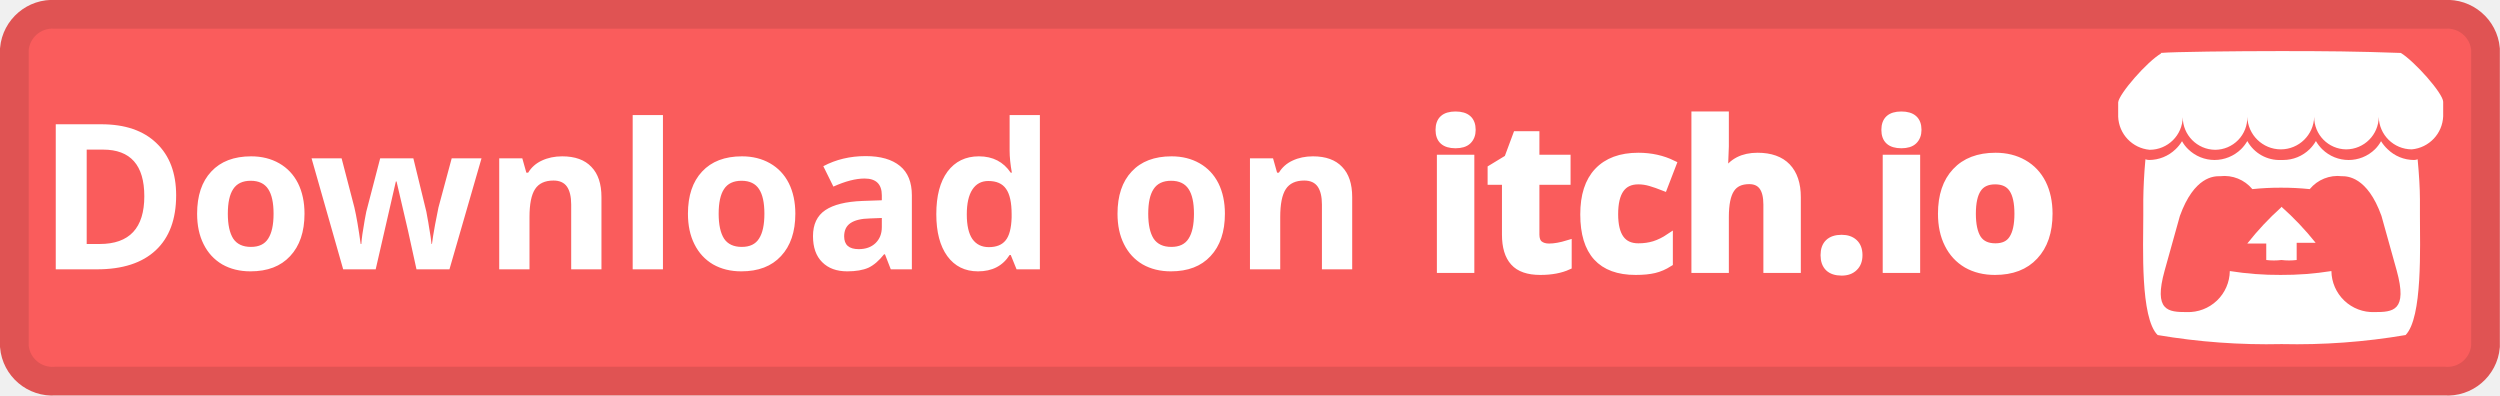
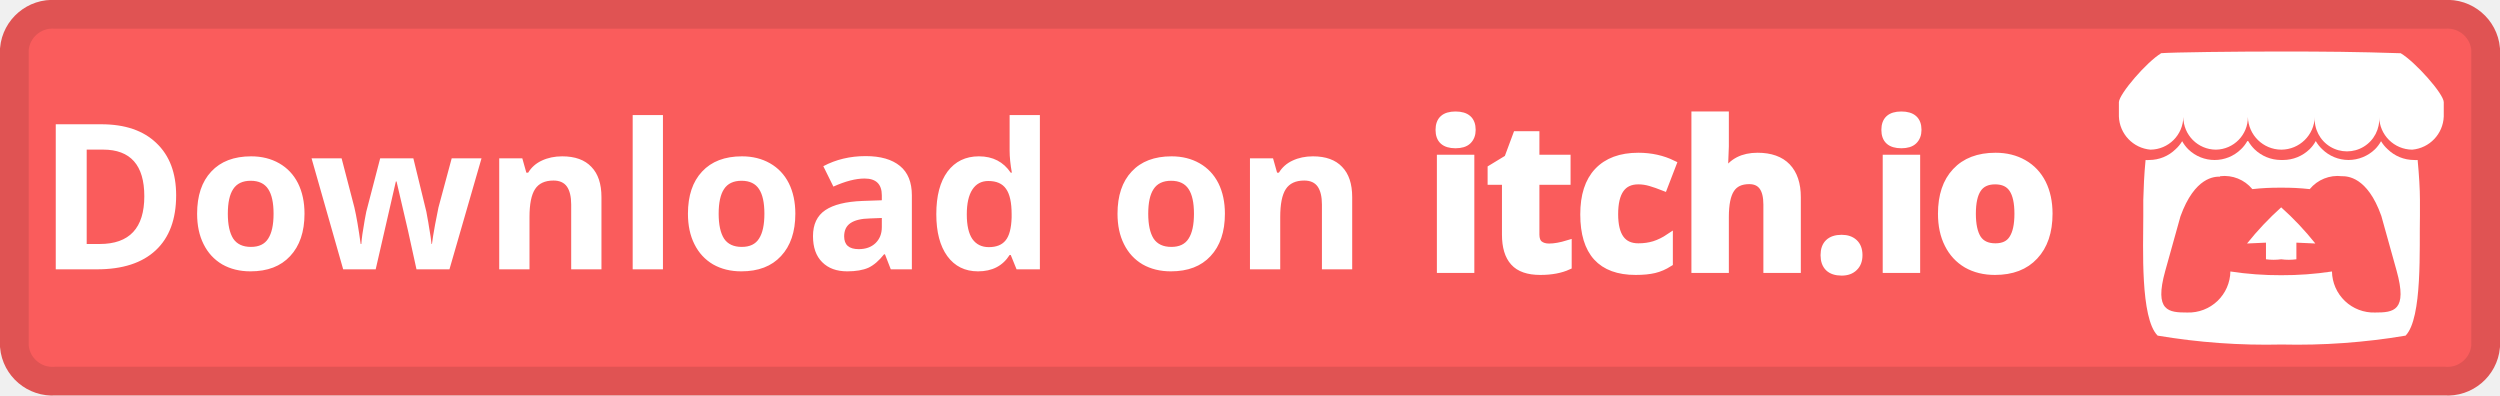
<svg xmlns="http://www.w3.org/2000/svg" id="Layer_1" data-name="Layer 1" width="174.23" height="27.56" viewBox="0 0 174.23 27.56">
  <defs>
    <style>
      .cls-1 {
        fill: #fa5c5c;
      }

      .cls-2 {
        fill: none;
        stroke: #e05353;
        stroke-width: 2px;
      }

      .cls-3 {
        font-size: 14.15px;
        font-family: OpenSans-Bold, Open Sans;
        font-weight: 700;
      }

      .cls-3, .cls-5 {
        fill: #fff;
      }

      .cls-4 {
        stroke: #fff;
        stroke-miterlimit: 10;
        stroke-width: 0.5px;
        letter-spacing: 0em;
      }
    </style>
  </defs>
  <g id="Rectangle_1" data-name="Rectangle 1">
-     <path class="cls-1" d="M172.75,2.34H6.23A2.67,2.67,0,0,0,3.38,4.76V25.48A2.66,2.66,0,0,0,6.23,27.9H172.75a2.66,2.66,0,0,0,2.85-2.42V4.76A2.67,2.67,0,0,0,172.75,2.34Z" transform="translate(-2.38 -1.34)" />
-     <path class="cls-2" d="M172.75,2.34H6.23A2.67,2.67,0,0,0,3.38,4.76V25.48A2.66,2.66,0,0,0,6.23,27.9H172.75a2.66,2.66,0,0,0,2.85-2.42V4.76A2.67,2.67,0,0,0,172.75,2.34Z" transform="translate(-2.38 -1.34)" />
+     <path class="cls-1" d="M173.56,2.22H7.05A2.67,2.67,0,0,0,4.19,4.64V25.36a2.67,2.67,0,0,0,2.86,2.42H173.56a2.67,2.67,0,0,0,2.86-2.42V4.64A2.67,2.67,0,0,0,173.56,2.22Z" transform="translate(-3.19 -1.22)" />
+     <path class="cls-2" d="M173.56,2.22H7.05A2.67,2.67,0,0,0,4.19,4.64V25.36a2.67,2.67,0,0,0,2.86,2.42H173.56a2.67,2.67,0,0,0,2.86-2.42V4.64A2.67,2.67,0,0,0,173.56,2.22Z" transform="translate(-3.19 -1.22)" />
  </g>
  <text class="cls-3" transform="translate(2.62 18.77)">Download on <tspan class="cls-4" x="96.66" y="0">itch.io</tspan>
  </text>
-   <path class="cls-5" d="M153,5.06c-1,.58-2.94,2.82-3,3.41v1a2.41,2.41,0,0,0,2.2,2.31,2.31,2.31,0,0,0,2.3-2.27,2.28,2.28,0,0,0,2.26,2.27A2.25,2.25,0,0,0,159,9.48a2.34,2.34,0,0,0,2.33,2.27h0a2.33,2.33,0,0,0,2.33-2.27,2.25,2.25,0,0,0,2.23,2.27,2.28,2.28,0,0,0,2.27-2.27,2.31,2.31,0,0,0,2.3,2.27,2.41,2.41,0,0,0,2.19-2.31v-1c0-.59-2-2.83-2.95-3.41-3.07-.11-5.2-.13-8.38-.13s-7.5.05-8.37.13Zm6,6.11a2.71,2.71,0,0,1-.44.57,2.66,2.66,0,0,1-1.84.75,2.63,2.63,0,0,1-1.84-.75,2.32,2.32,0,0,1-.43-.56h0a2.7,2.7,0,0,1-.45.56,2.67,2.67,0,0,1-1.85.75.74.74,0,0,1-.25-.05c-.1,1.05-.14,2.06-.15,2.79h0c0,.37,0,.68,0,1.1,0,2.21-.22,7.15,1,8.36a45.5,45.5,0,0,0,8.64.63h0a45.36,45.36,0,0,0,8.64-.63c1.19-1.21,1-6.15,1-8.36v-1.1h0c0-.73-.06-1.74-.16-2.79a.66.66,0,0,1-.25.05,2.63,2.63,0,0,1-1.84-.75,2.75,2.75,0,0,1-.46-.56h0a2.56,2.56,0,0,1-.42.56,2.63,2.63,0,0,1-3.68,0,2.71,2.71,0,0,1-.44-.57,2.71,2.71,0,0,1-.44.57,2.63,2.63,0,0,1-1.84.75h-.15A2.56,2.56,0,0,1,159,11.17Zm-1.89,2.45h0a2.53,2.53,0,0,1,2.24.9,18.6,18.6,0,0,1,2-.1h0a18.92,18.92,0,0,1,2,.1,2.52,2.52,0,0,1,2.24-.9h0c.35,0,1.77,0,2.76,2.77l1.06,3.8c.78,2.83-.26,2.9-1.55,2.9a2.9,2.9,0,0,1-3-2.86,21.76,21.76,0,0,1-3.54.27h0a21.76,21.76,0,0,1-3.54-.27,2.9,2.9,0,0,1-3,2.86c-1.29,0-2.33-.07-1.54-2.9l1.06-3.8c1-2.77,2.4-2.77,2.76-2.77Zm4.24,2.18h0A20.2,20.2,0,0,0,159,18.31l1.32,0v1.15a4.31,4.31,0,0,0,1.06,0h0a4.31,4.31,0,0,0,1.06,0V18.26l1.32,0a20.2,20.2,0,0,0-2.38-2.51Z" transform="translate(-2.38 -1.34)" />
+   <path class="cls-5" d="M153.81,4.93c-1,.59-2.93,2.83-2.95,3.41v1a2.41,2.41,0,0,0,2.2,2.31,2.31,2.31,0,0,0,2.29-2.28,2.28,2.28,0,0,0,2.27,2.28,2.26,2.26,0,0,0,2.23-2.28,2.34,2.34,0,0,0,2.33,2.28h0a2.34,2.34,0,0,0,2.33-2.28,2.25,2.25,0,1,0,4.49,0,2.32,2.32,0,0,0,2.3,2.28,2.41,2.41,0,0,0,2.2-2.31v-1c0-.58-2-2.82-3-3.41-3.08-.1-5.21-.12-8.38-.12s-7.5.05-8.38.12Zm6,6.12a2.42,2.42,0,0,1-.44.57,2.63,2.63,0,0,1-3.68,0,2.56,2.56,0,0,1-.42-.56h0a2.45,2.45,0,0,1-.46.56,2.63,2.63,0,0,1-1.84.75.92.92,0,0,1-.25,0c-.1,1-.14,2-.16,2.78h0v1.1c0,2.2-.22,7.14,1,8.36a45.57,45.57,0,0,0,8.64.62h0a45.57,45.57,0,0,0,8.64-.62c1.19-1.22.95-6.16,1-8.36v-1.1h0c0-.73-.06-1.73-.16-2.78a1.11,1.11,0,0,1-.25,0,2.63,2.63,0,0,1-1.84-.75,2.45,2.45,0,0,1-.46-.56h0a2.56,2.56,0,0,1-.42.56,2.67,2.67,0,0,1-1.85.75,2.62,2.62,0,0,1-1.83-.75,2.46,2.46,0,0,1-.45-.57,2.37,2.37,0,0,1-.43.57,2.65,2.65,0,0,1-1.84.75h-.16a2.65,2.65,0,0,1-1.84-.75,2.71,2.71,0,0,1-.44-.57Zm-1.89,2.45h0a2.52,2.52,0,0,1,2.24.9,16.6,16.6,0,0,1,2-.1h0a16.6,16.6,0,0,1,2,.1,2.52,2.52,0,0,1,2.24-.9h0c.35,0,1.77,0,2.75,2.77l1.06,3.8C171,22.9,170,23,168.71,23a2.91,2.91,0,0,1-3-2.86,23,23,0,0,1-3.54.26h0a23,23,0,0,1-3.54-.26,2.91,2.91,0,0,1-3,2.86c-1.29,0-2.33-.07-1.54-2.9l1.06-3.8c1-2.77,2.4-2.77,2.75-2.77Zm4.25,2.17h0a21.21,21.21,0,0,0-2.38,2.52l1.32-.06v1.16a4,4,0,0,0,1.06,0h0a4,4,0,0,0,1.06,0V18.13l1.32.06a20.44,20.44,0,0,0-2.38-2.52Z" transform="translate(-3.19 -1.22)" />
</svg>
